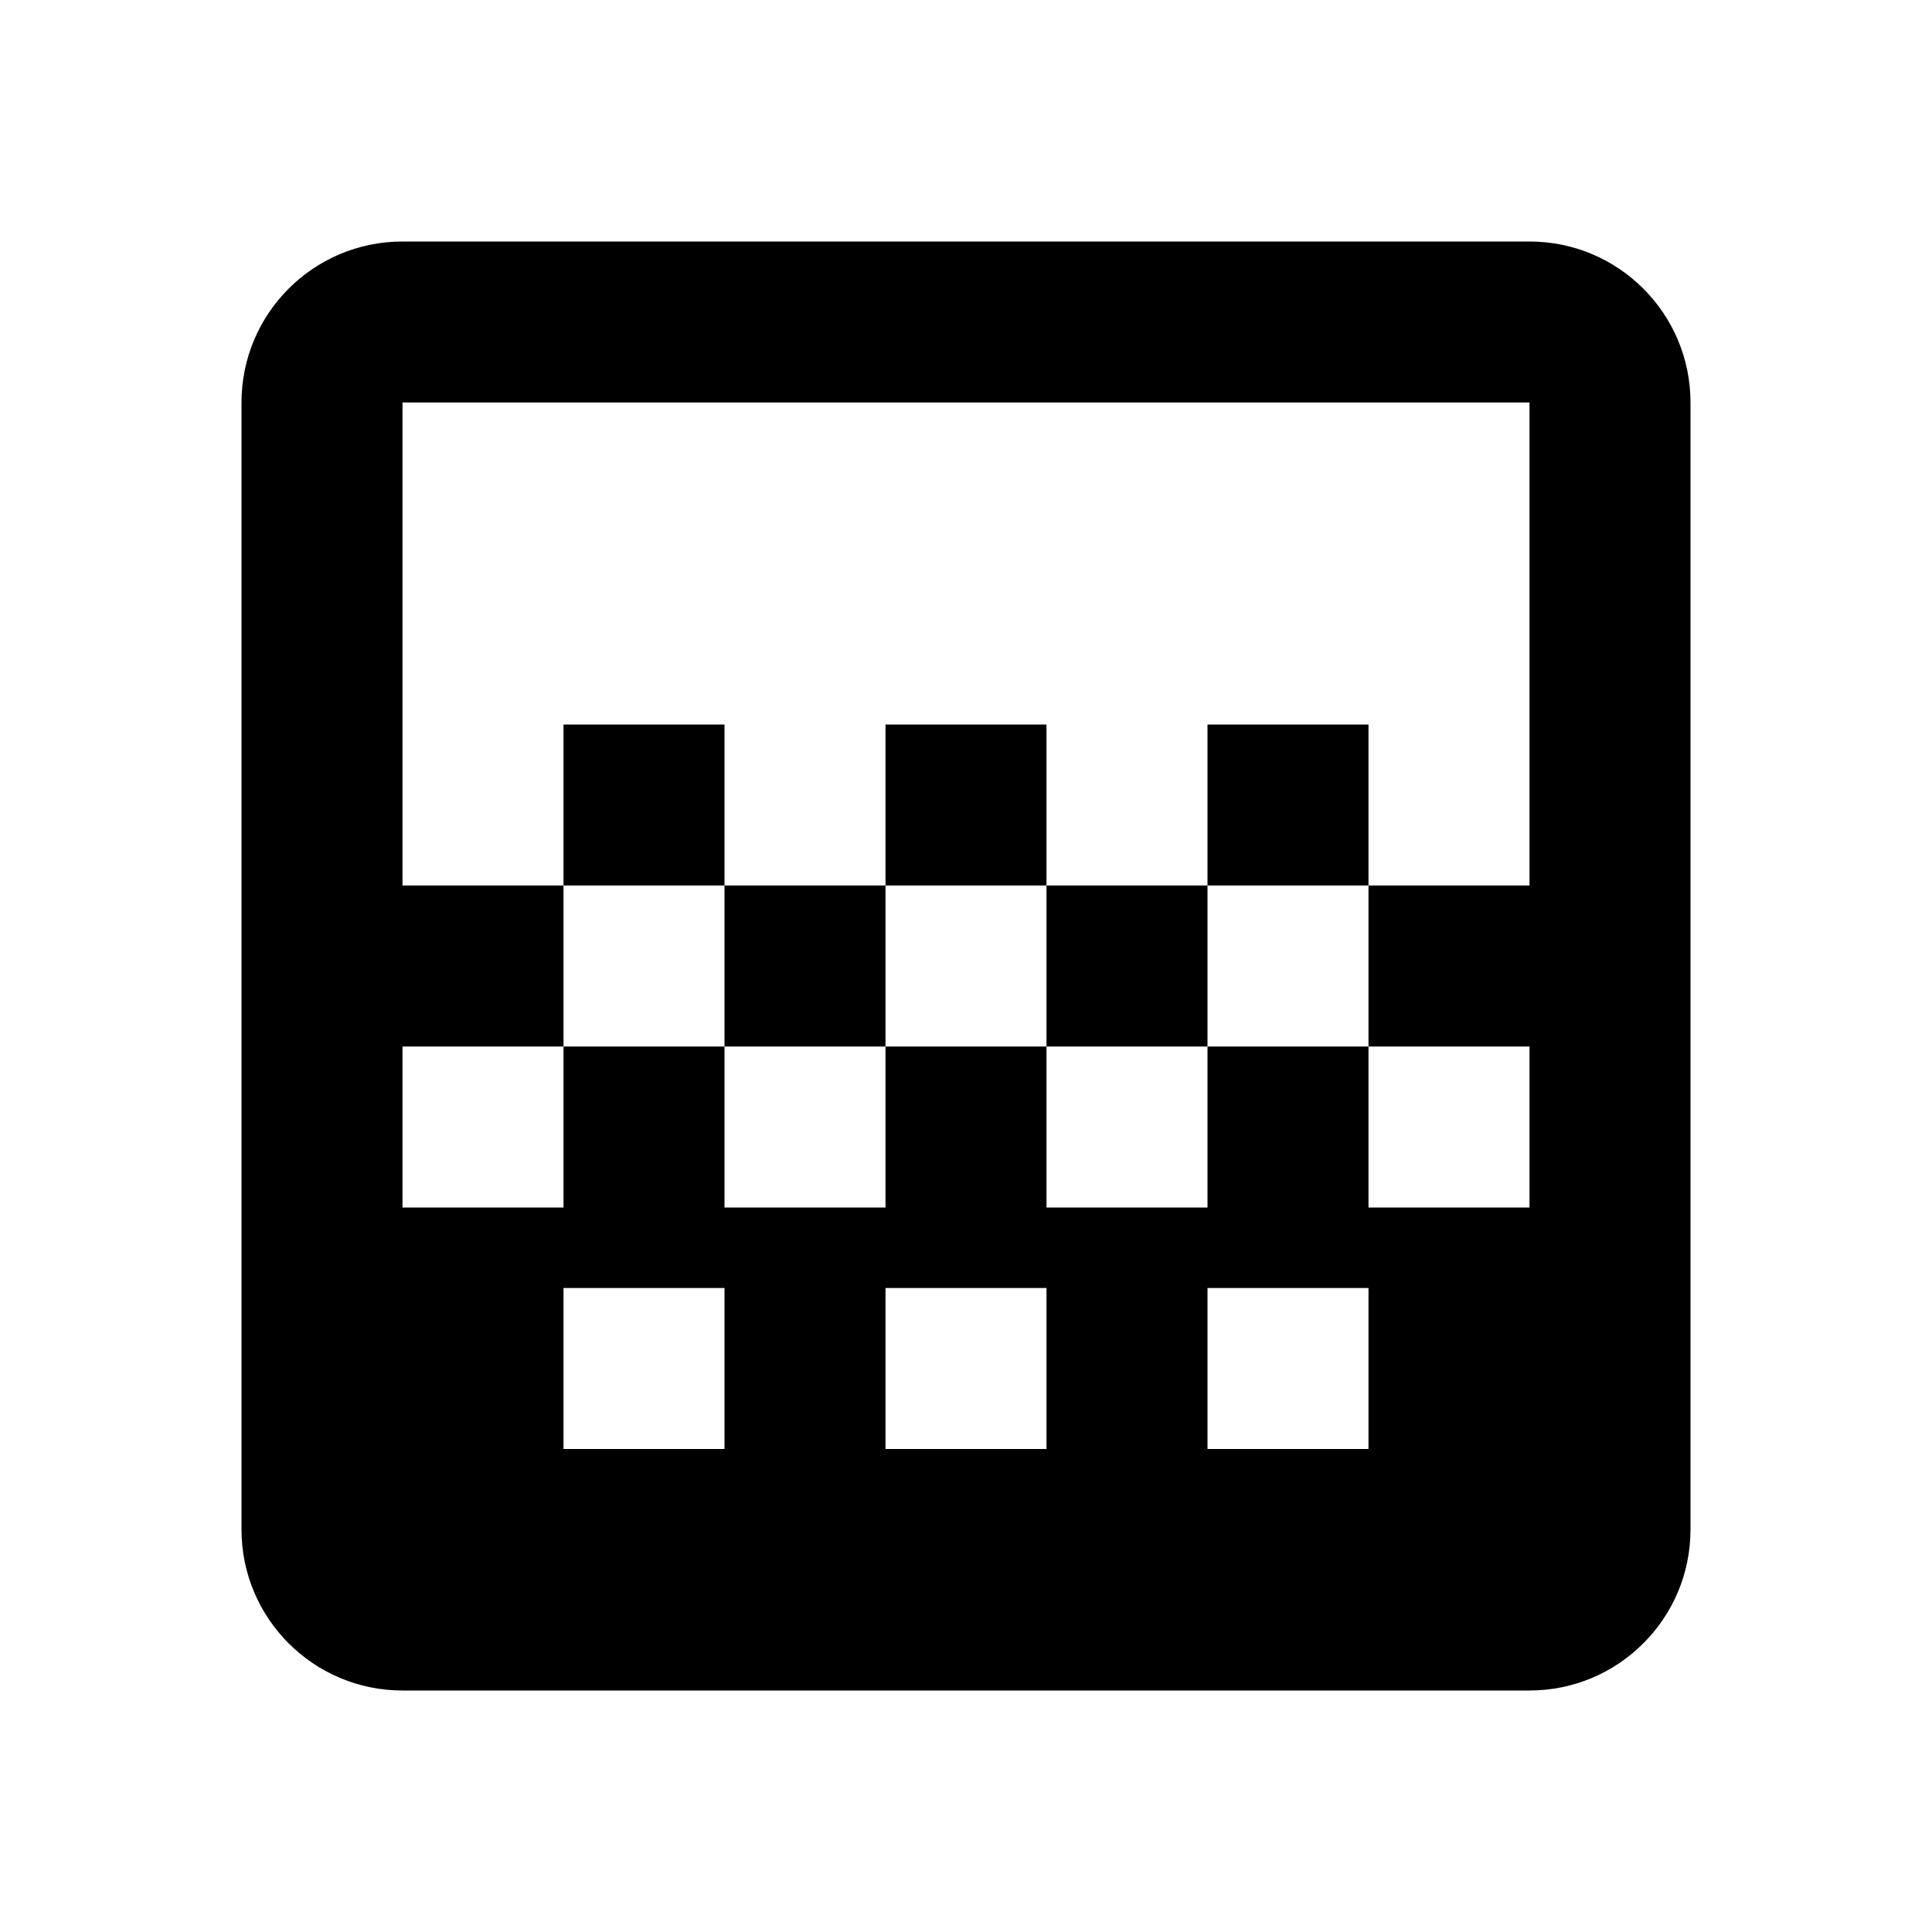
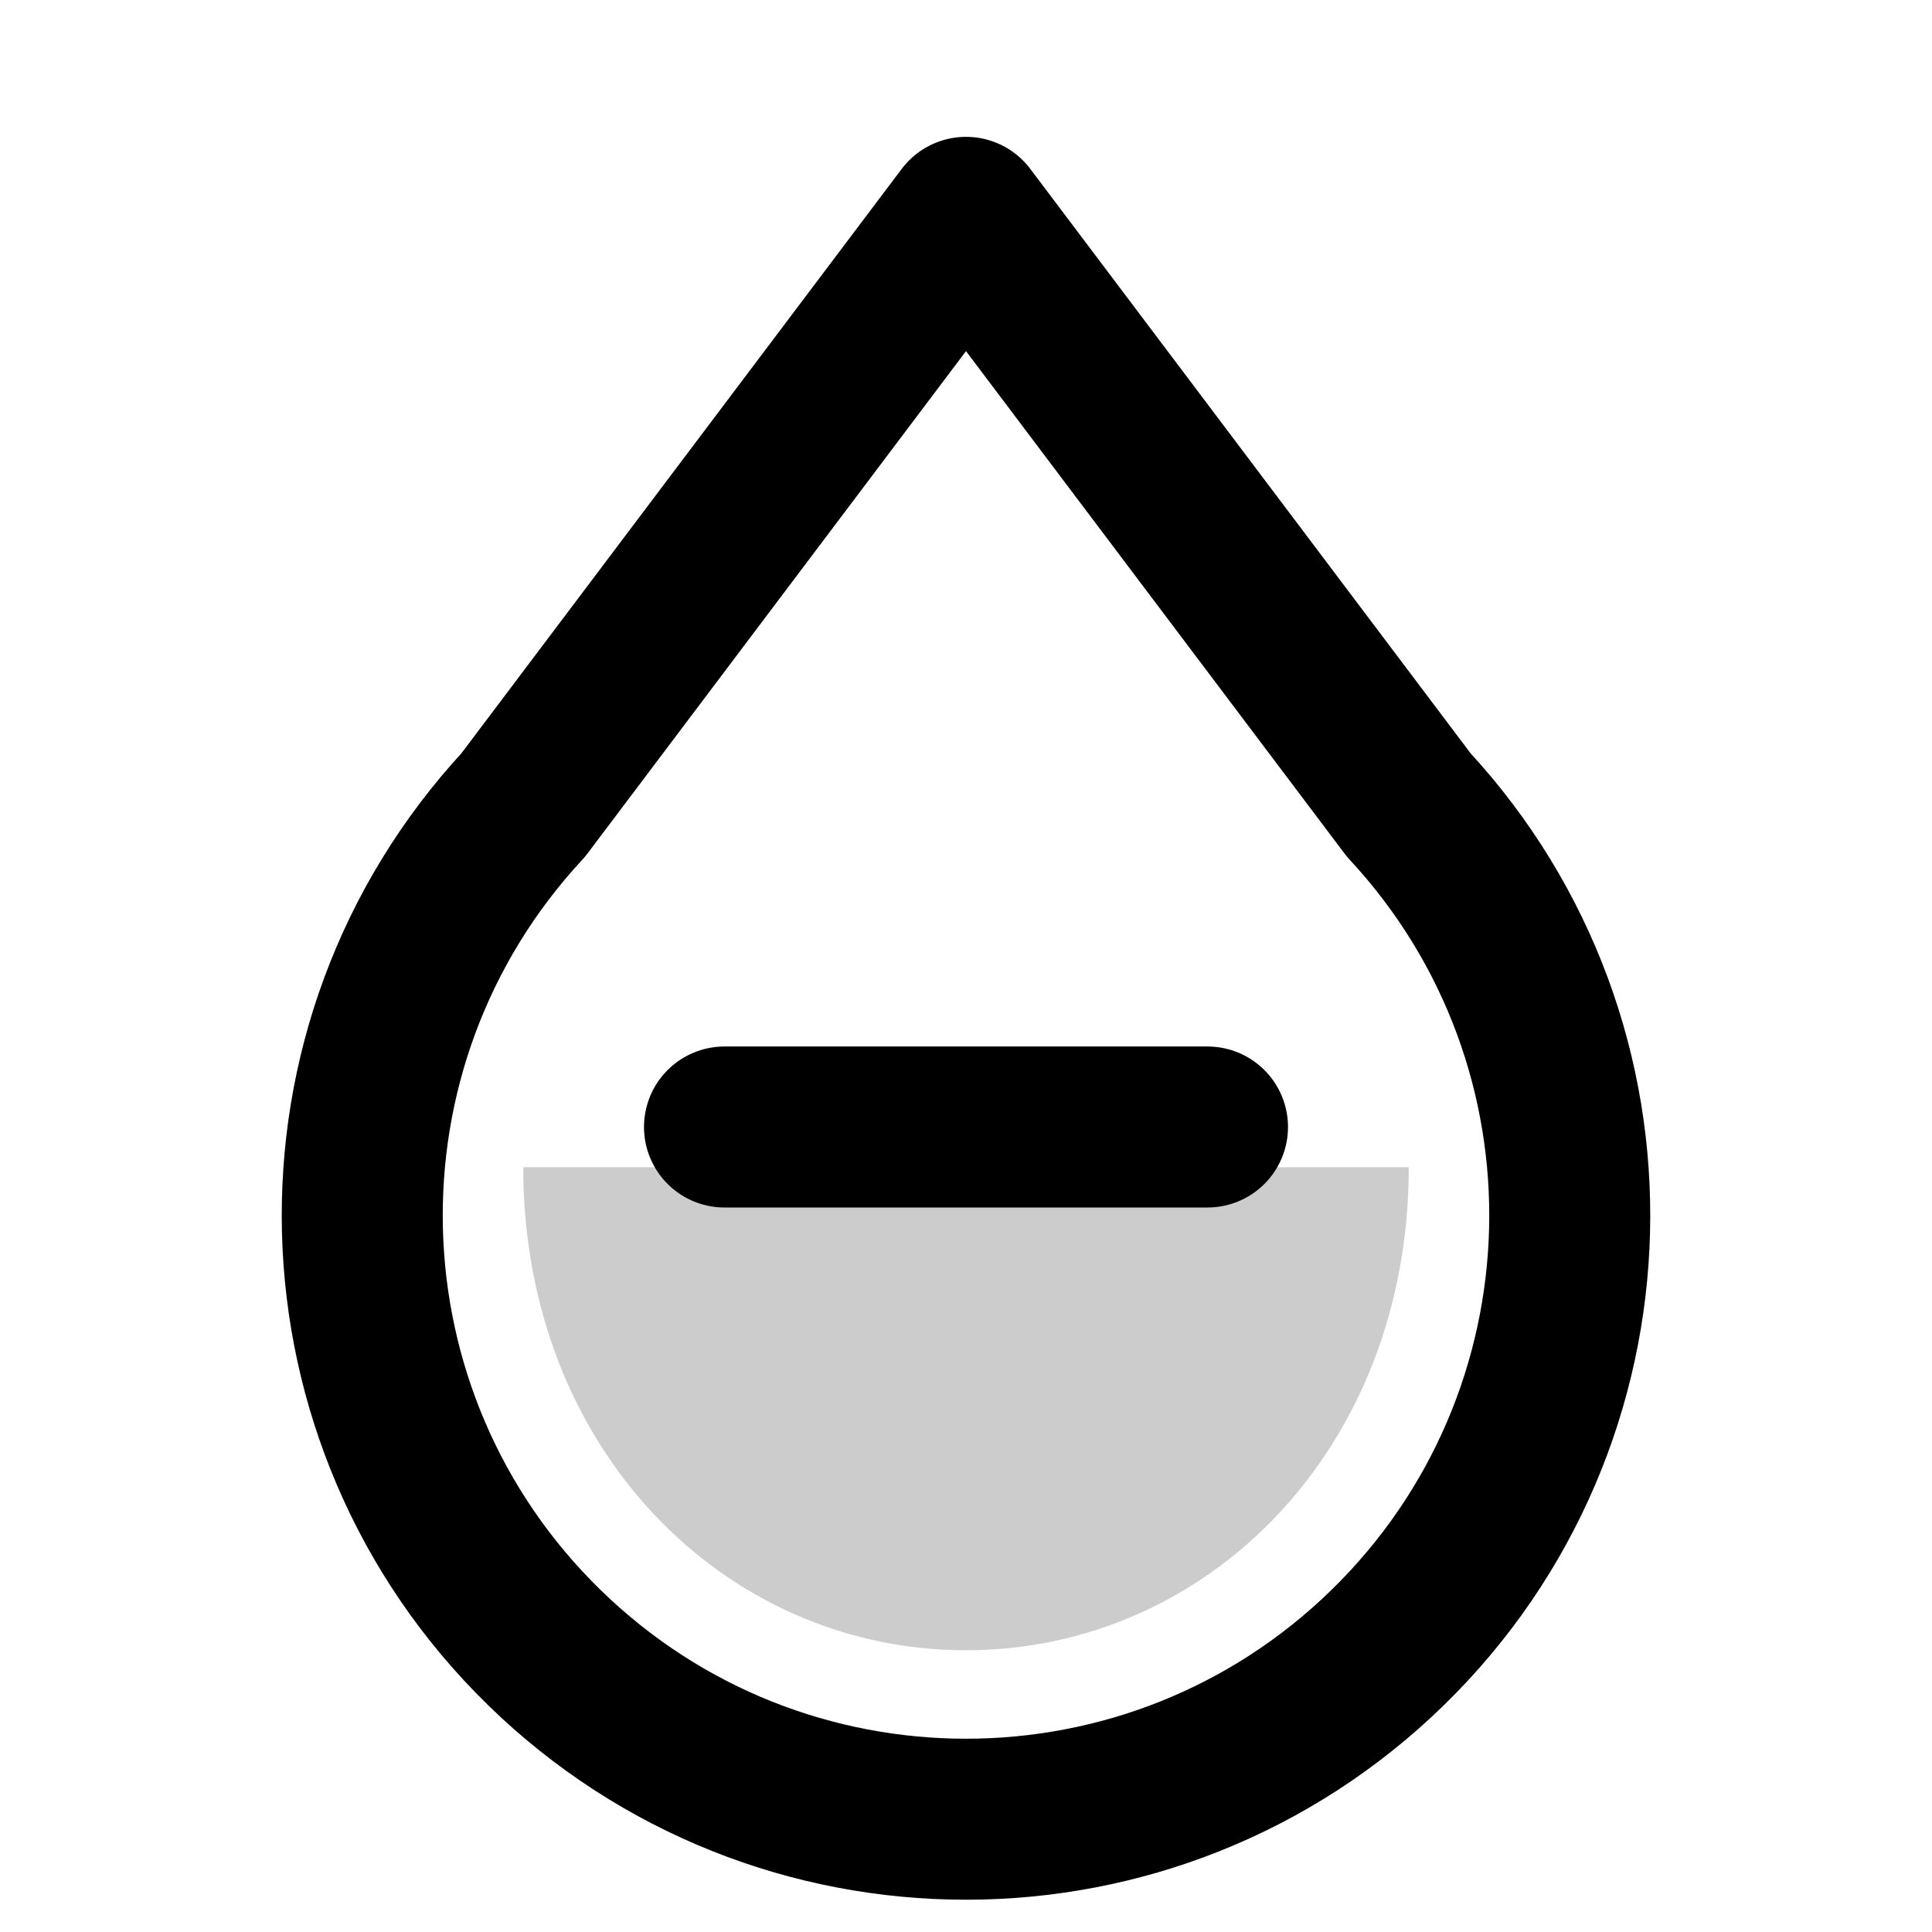
- <svg xmlns="http://www.w3.org/2000/svg" viewBox="0 0 24 24">
-   <path d="M11 9h2v2h-2V9m-2 2h2v2H9v-2m4 0h2v2h-2v-2m2-2h2v2h-2V9M7 9h2v2H7V9m12-6H5a2 2 0 0 0-2 2v14a2 2 0 0 0 2 2h14a2 2 0 0 0 2-2V5a2 2 0 0 0-2-2M9 18H7v-2h2v2m4 0h-2v-2h2v2m4 0h-2v-2h2v2m2-7h-2v2h2v2h-2v-2h-2v2h-2v-2h-2v2H9v-2H7v2H5v-2h2v-2H5V5h14v6Z" />
+ <svg xmlns="http://www.w3.org/2000/svg" viewBox="0 0 24 24" fill="none">
+   <path d="M6.5 14.5C6.5 18 9 20.5 12 20.5s5.5-2.5 5.5-6H6.5z" fill="currentColor" fill-opacity="0.2" />
+   <path d="M12 2.7L6.5 10a7.5 7.5 0 1 0 11 0L12 2.7z" stroke="currentColor" stroke-width="2" stroke-linejoin="round" />
+   <path d="M9 14h6" stroke="currentColor" stroke-width="2" stroke-linecap="round" />
</svg>
